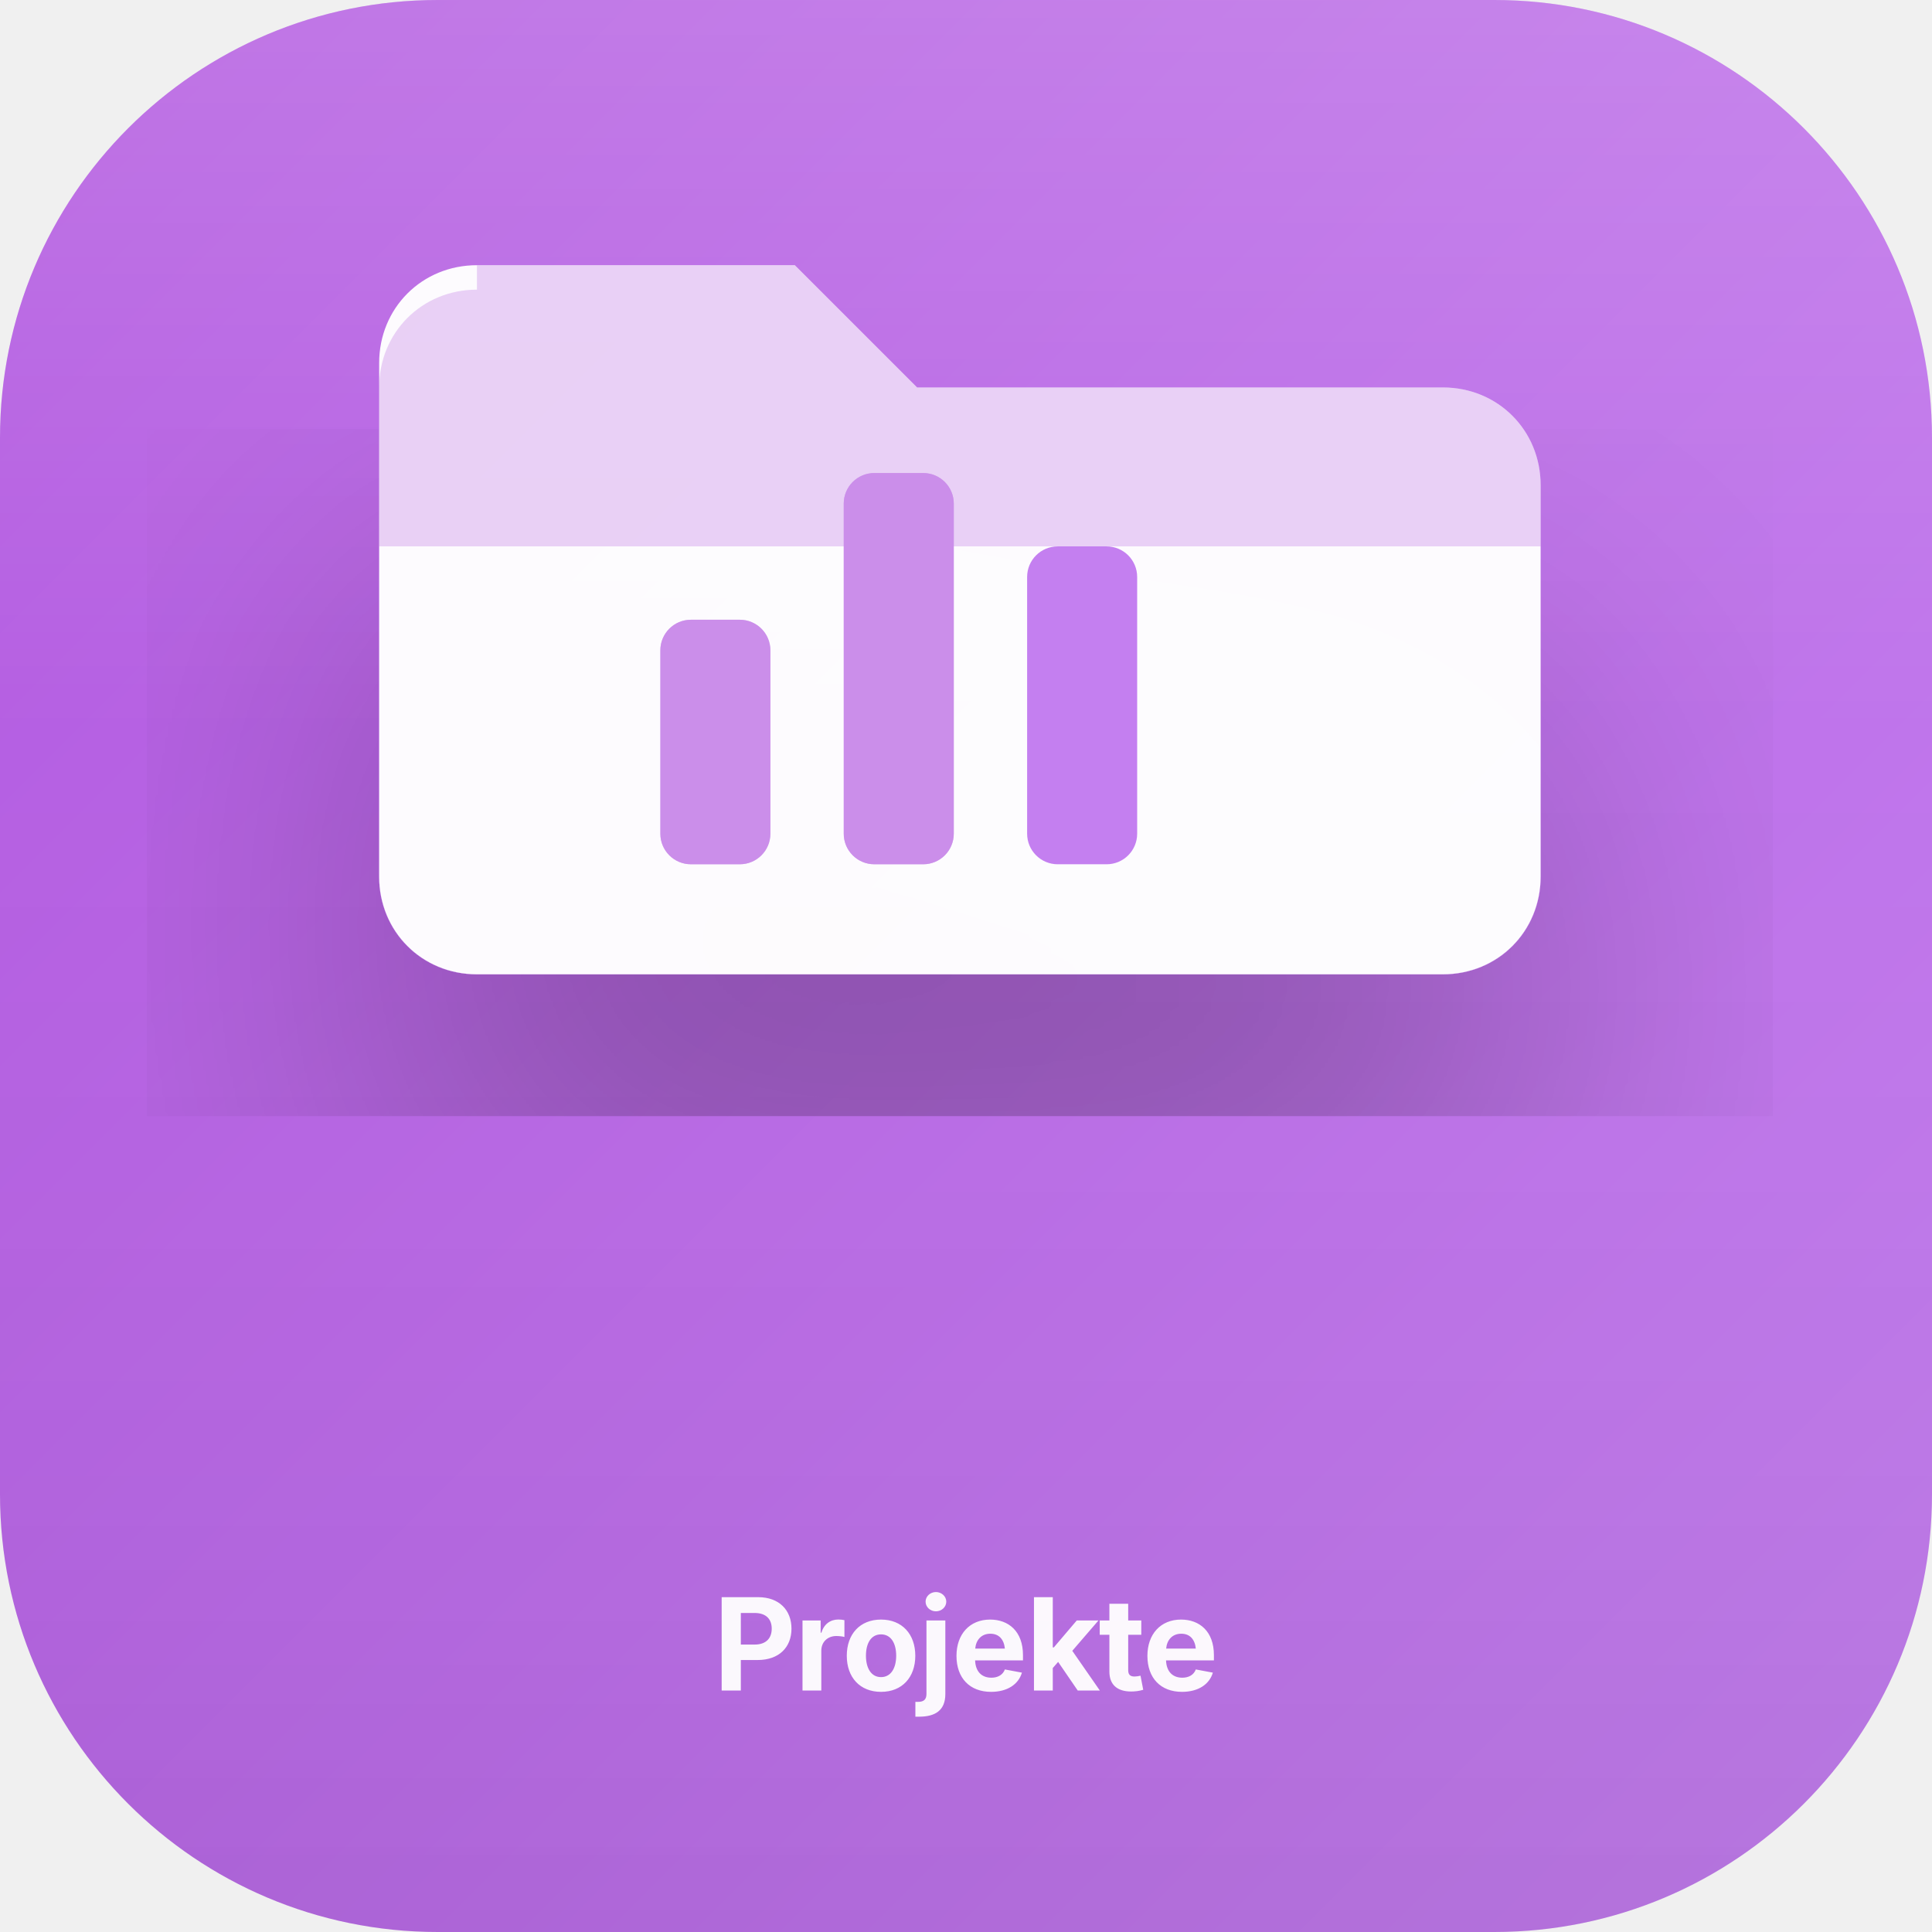
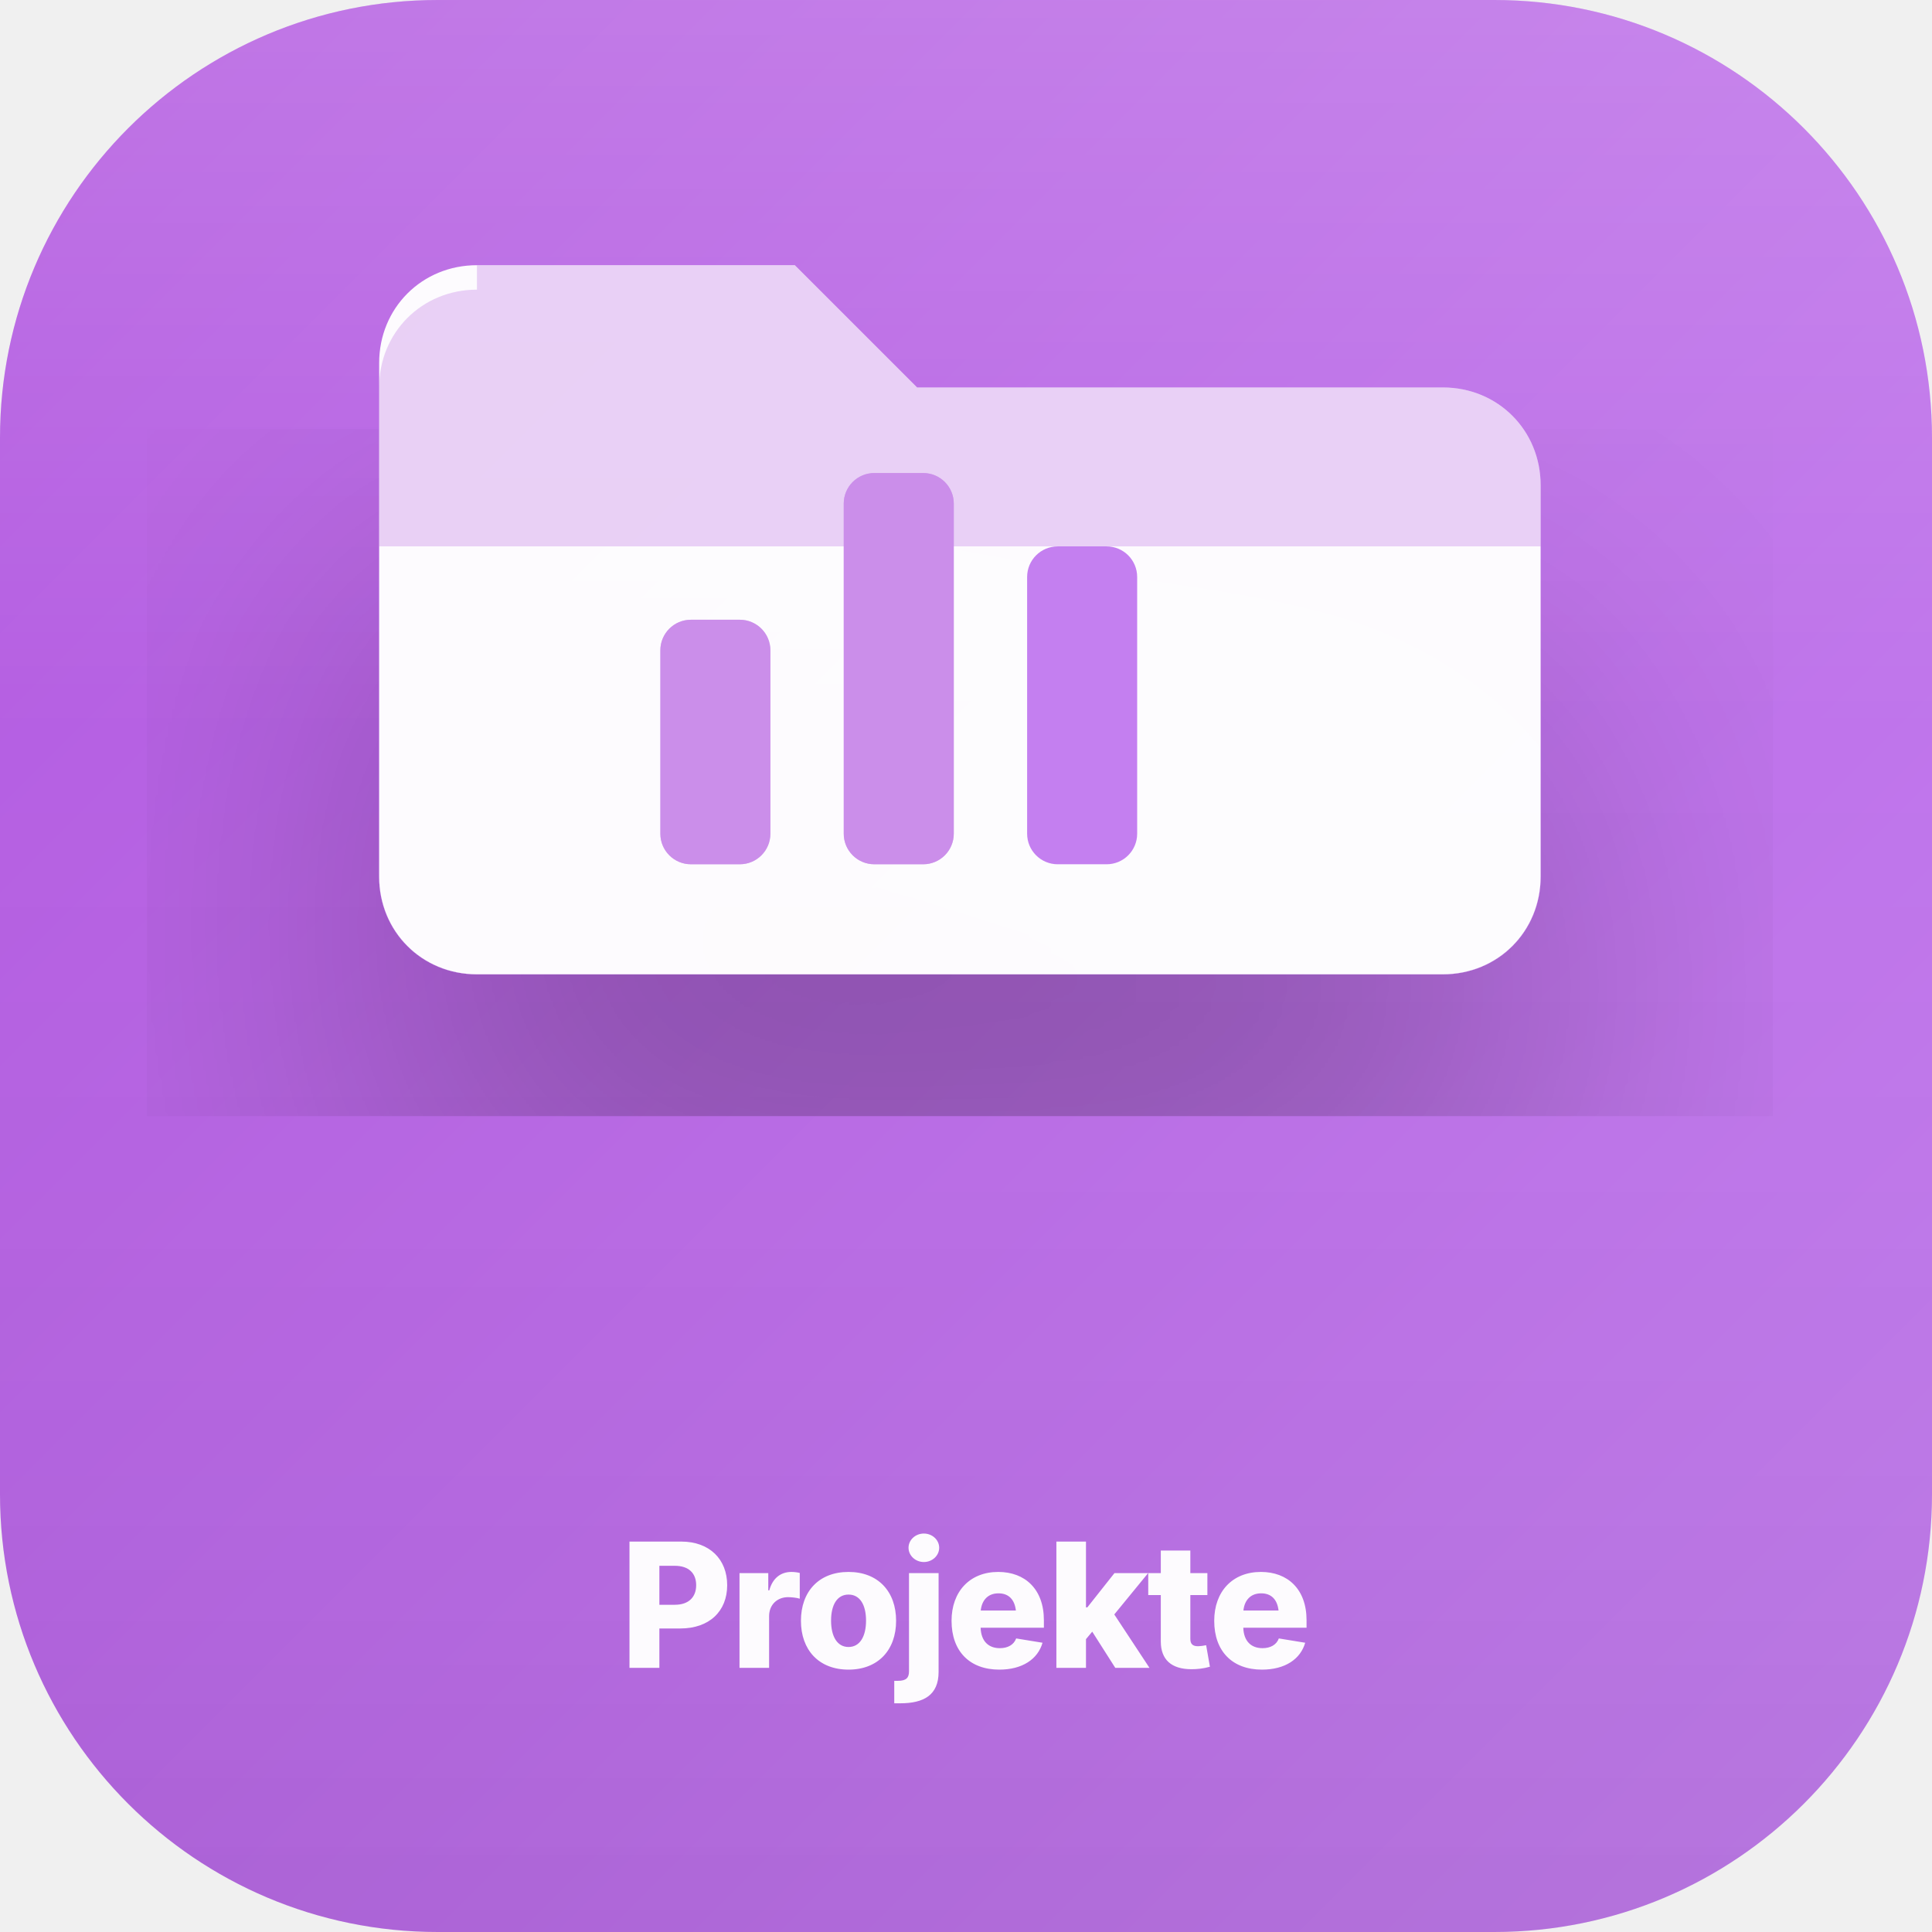
<svg xmlns="http://www.w3.org/2000/svg" viewBox="0 0 512 512" width="512" height="512">
  <defs>
    <linearGradient id="bg" x1="0%" y1="0%" x2="100%" y2="100%">
      <stop offset="0%" stop-color="#AF52DE" />
      <stop offset="100%" stop-color="#C47FF0" />
    </linearGradient>
    <clipPath id="r">
      <rect width="512" height="512" rx="116" />
    </clipPath>
    <linearGradient id="sheen" x1="0%" y1="0%" x2="0%" y2="100%">
      <stop offset="0%" stop-color="#ffffff" stop-opacity="0.20" />
      <stop offset="38%" stop-color="#ffffff" stop-opacity="0.03" />
      <stop offset="100%" stop-color="#000000" stop-opacity="0.08" />
    </linearGradient>
    <filter id="shadow" x="-20%" y="-20%" width="140%" height="140%">
      <feDropShadow dx="0" dy="5" stdDeviation="4" flood-color="#000000" flood-opacity="0.25" />
    </filter>
  </defs>
  <g clip-path="url(#r)">
    <rect width="512" height="512" fill="url(#bg)" />
    <rect width="512" height="512" fill="url(#sheen)" />
    <g transform="translate(61.6 -65.8) scale(16.20)" filter="url(#shadow)">
      <path d="M4,8.4h5.2l2,2H19.8c0.9,0 1.6,0.7 1.6,1.6v6.4c0,0.9 -0.7,1.6 -1.6,1.6H4c-0.9,0 -1.6,-0.7 -1.6,-1.6v-8.4c0,-0.9 0.7,-1.6 1.6,-1.6z" fill="#ffffff" fill-opacity="0.97" />
      <path d="M4,8.4h5.2l2,2H19.8c0.9,0 1.6,0.7 1.6,1.6v1H2.4v-2.6c0,-0.9 0.7,-1.6 1.6,-1.6z" fill="#AF52DE" fill-opacity="0.25" />
      <rect x="7" y="14.2" width="1.8" height="4" rx="0.5" fill="#AF52DE" />
      <rect x="10" y="11.8" width="1.8" height="6.4" rx="0.5" fill="#AF52DE" />
      <rect x="13" y="13" width="1.8" height="5.2" rx="0.5" fill="#C47FF0" />
      <rect x="7" y="14.2" width="1.8" height="4" rx="0.5" fill="#ffffff" fill-opacity="0.35" />
      <rect x="10" y="11.8" width="1.8" height="6.4" rx="0.5" fill="#ffffff" fill-opacity="0.35" />
    </g>
-     <text x="256" y="448" text-anchor="middle" font-family="'Inter', -apple-system, 'Segoe UI', system-ui, sans-serif" font-size="34" font-weight="700" letter-spacing="-0.5" fill="#ffffff" fill-opacity="0.95">Projekte</text>
+     <text x="256" y="442" text-anchor="middle" font-family="'Inter', -apple-system, 'Segoe UI', system-ui, sans-serif" font-size="46" font-weight="800" letter-spacing="-0.8" fill="#ffffff" fill-opacity="0.97">Projekte</text>
  </g>
</svg>
